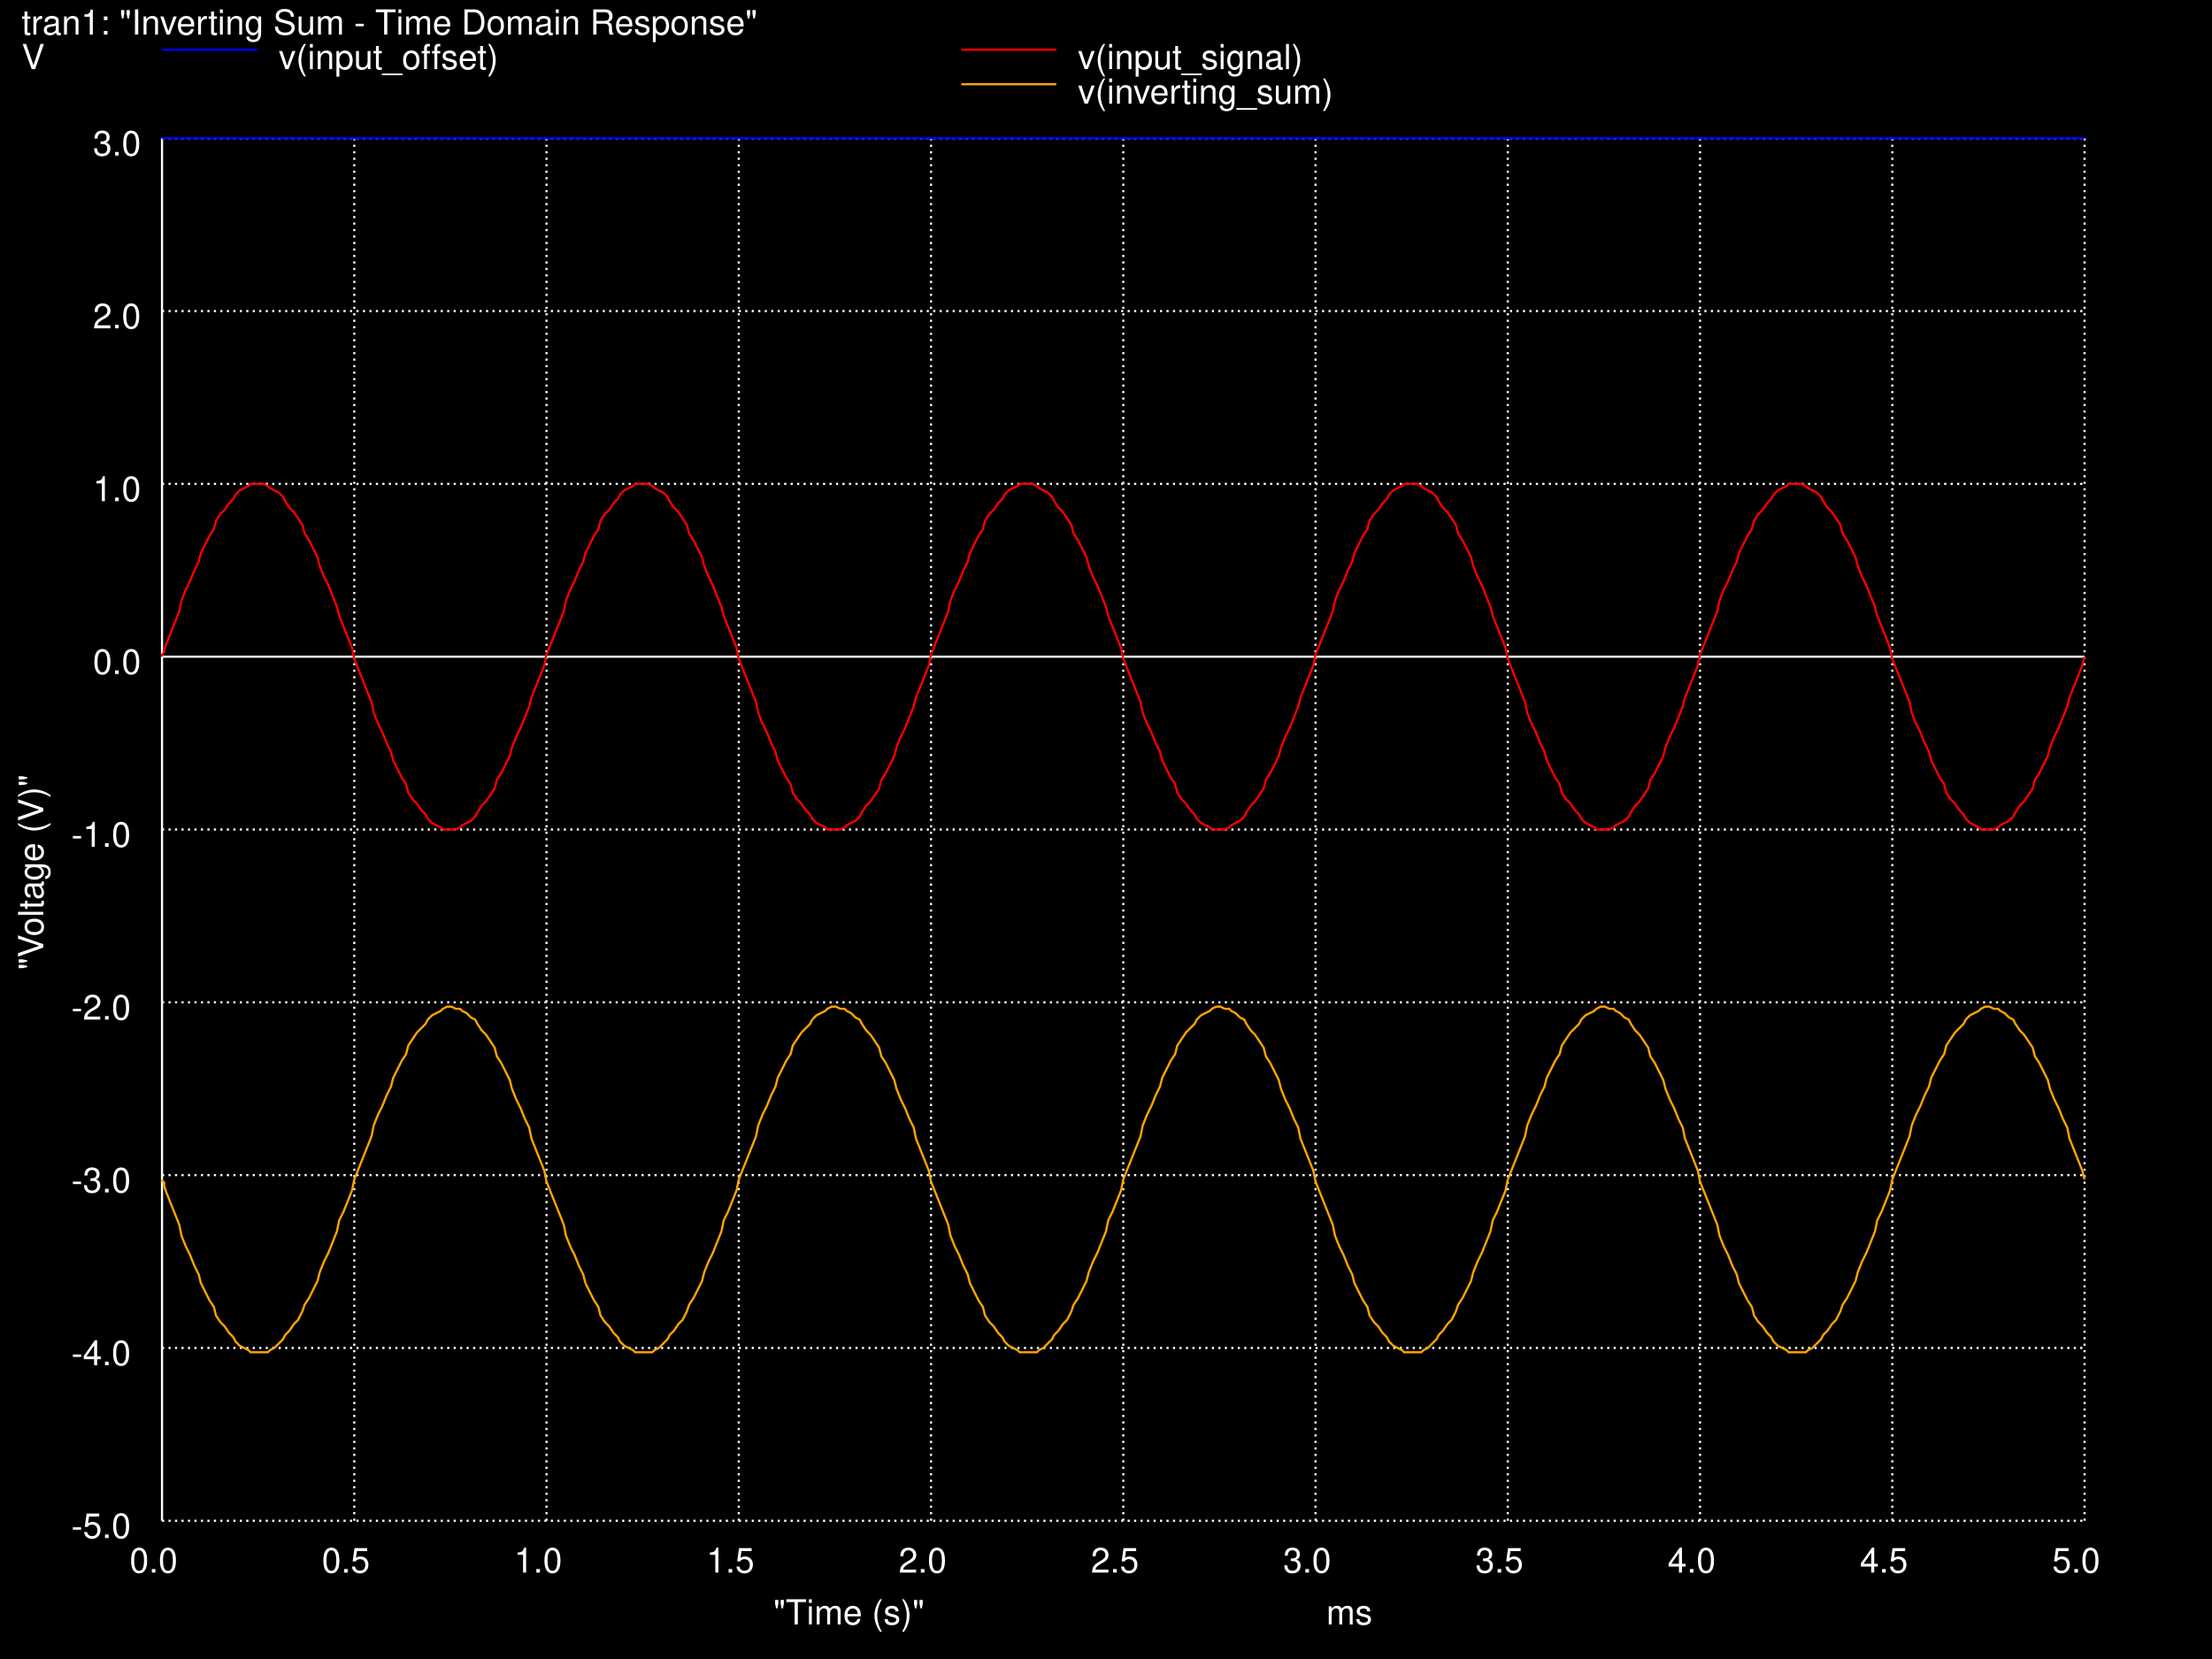
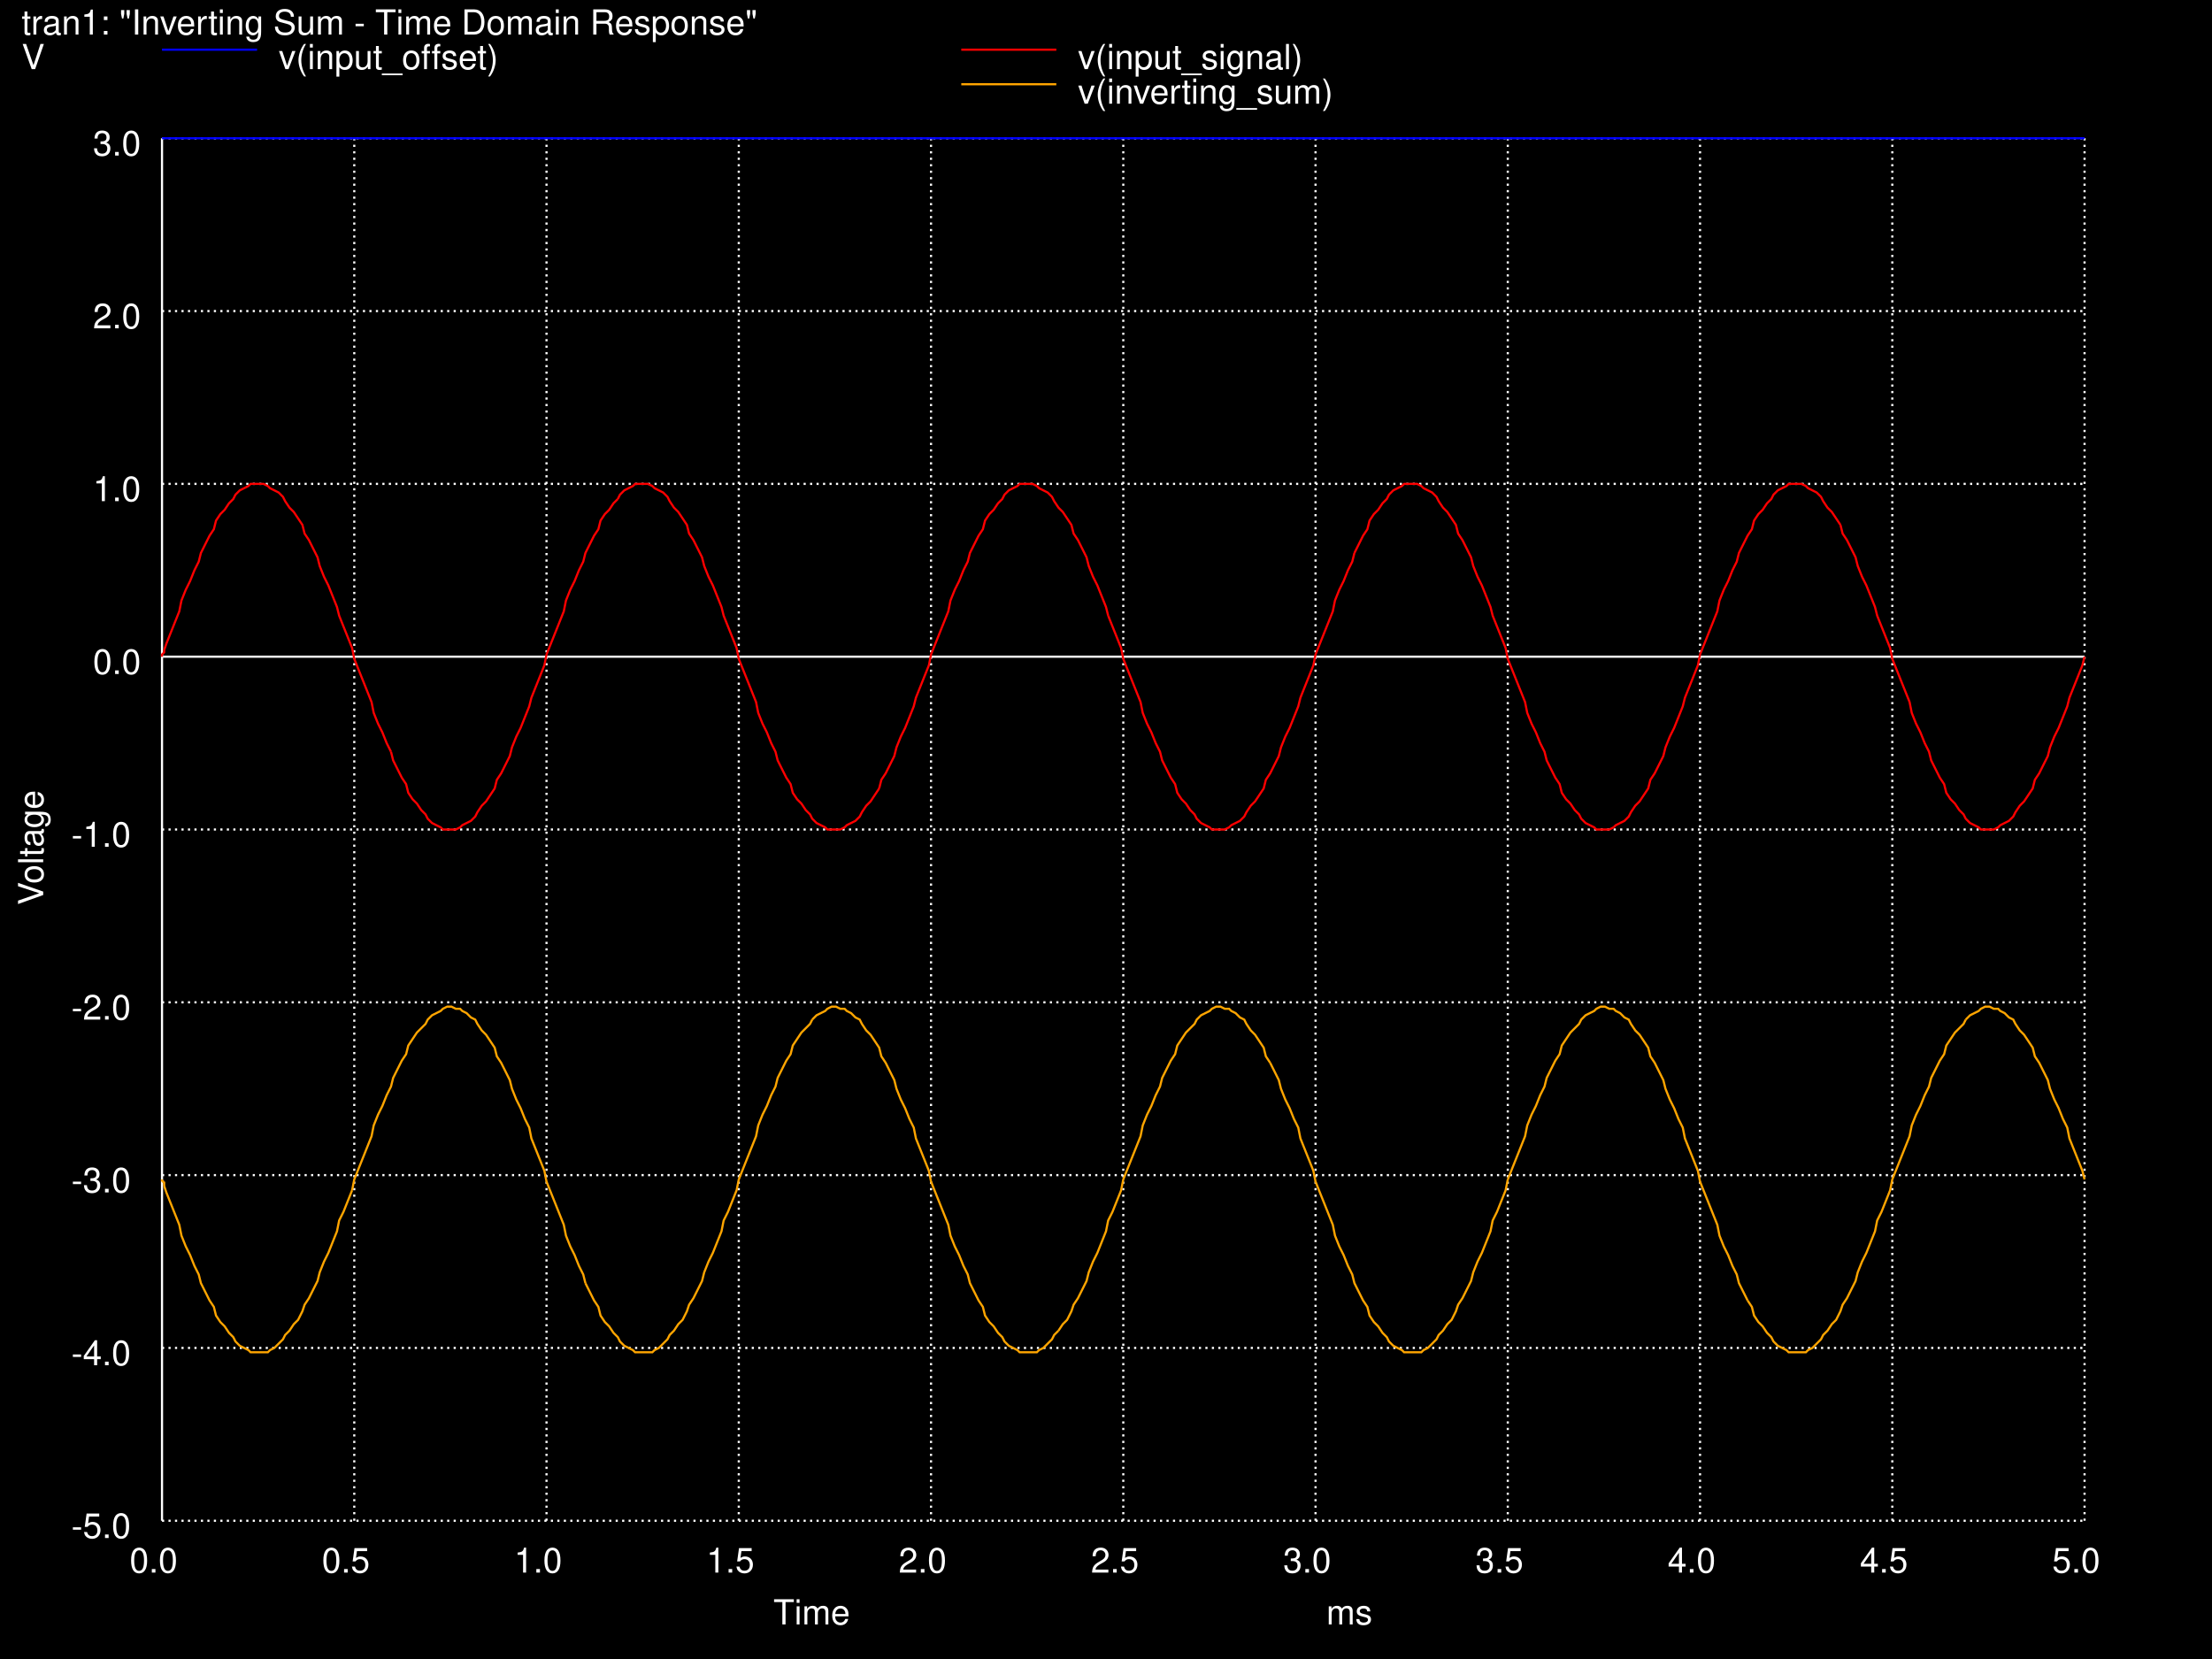
<svg xmlns="http://www.w3.org/2000/svg" version="1.1" width="100%" height="100%" viewBox="0 0 1024 768" style="fill: none; font-family: Helvetica;  font: Helvetica; ">
  <rect x="0" y="0" width="1024" height="768" fill="black" stroke="none" />
  <text stroke="none" fill="white" font-size="16" x="358" y="752">
- "Time (s)"
+ Time
</text>
-   <text transform="rotate(-90, 20, 449)" stroke="none" fill="white" font-size="16" x="20" y="449">
- "Voltage (V)"
+   <text transform="rotate(-90, 20, 419)" stroke="none" fill="white" font-size="16" x="20" y="419">
+ Voltage
</text>
  <text stroke="none" fill="white" font-size="16" x="10" y="16">
tran1: "Inverting Sum - Time Domain Response"
</text>
  <path stroke="white" d="M75 704l0 -640" />
  <text stroke="none" fill="white" font-size="16" x="60" y="728">
0.0
</text>
  <path stroke="white" stroke-dasharray="1,2" d="M164 704l0 -640" />
  <text stroke="none" fill="white" font-size="16" x="149" y="728">
0.5
</text>
  <path stroke="white" stroke-dasharray="1,2" d="M253 704l0 -640" />
  <text stroke="none" fill="white" font-size="16" x="238" y="728">
1.0
</text>
  <path stroke="white" stroke-dasharray="1,2" d="M342 704l0 -640" />
  <text stroke="none" fill="white" font-size="16" x="327" y="728">
1.5
</text>
  <path stroke="white" stroke-dasharray="1,2" d="M431 704l0 -640" />
  <text stroke="none" fill="white" font-size="16" x="416" y="728">
2.0
</text>
  <path stroke="white" stroke-dasharray="1,2" d="M520 704l0 -640" />
  <text stroke="none" fill="white" font-size="16" x="505" y="728">
2.5
</text>
  <path stroke="white" stroke-dasharray="1,2" d="M609 704l0 -640" />
  <text stroke="none" fill="white" font-size="16" x="594" y="728">
3.0
</text>
  <path stroke="white" stroke-dasharray="1,2" d="M698 704l0 -640" />
  <text stroke="none" fill="white" font-size="16" x="683" y="728">
3.5
</text>
  <path stroke="white" stroke-dasharray="1,2" d="M787 704l0 -640" />
  <text stroke="none" fill="white" font-size="16" x="772" y="728">
4.0
</text>
  <path stroke="white" stroke-dasharray="1,2" d="M876 704l0 -640" />
  <text stroke="none" fill="white" font-size="16" x="861" y="728">
4.5
</text>
  <path stroke="white" stroke-dasharray="1,2" d="M965 704l0 -640" />
  <text stroke="none" fill="white" font-size="16" x="950" y="728">
5.0
</text>
  <text stroke="none" fill="white" font-size="16" x="614" y="752">
ms
</text>
  <path stroke="white" stroke-dasharray="1,2" d="M75 704l890 0" />
  <text stroke="none" fill="white" font-size="16" x="33" y="712">
-5.0
</text>
  <path stroke="white" stroke-dasharray="1,2" d="M75 624l890 0" />
  <text stroke="none" fill="white" font-size="16" x="33" y="632">
-4.0
</text>
  <path stroke="white" stroke-dasharray="1,2" d="M75 544l890 0" />
  <text stroke="none" fill="white" font-size="16" x="33" y="552">
-3.0
</text>
  <path stroke="white" stroke-dasharray="1,2" d="M75 464l890 0" />
  <text stroke="none" fill="white" font-size="16" x="33" y="472">
-2.0
</text>
  <path stroke="white" stroke-dasharray="1,2" d="M75 384l890 0" />
  <text stroke="none" fill="white" font-size="16" x="33" y="392">
-1.0
</text>
  <path stroke="white" d="M75 304l890 0" />
  <text stroke="none" fill="white" font-size="16" x="43" y="312">
0.0
</text>
  <path stroke="white" stroke-dasharray="1,2" d="M75 224l890 0" />
  <text stroke="none" fill="white" font-size="16" x="43" y="232">
1.0
</text>
  <path stroke="white" stroke-dasharray="1,2" d="M75 144l890 0" />
  <text stroke="none" fill="white" font-size="16" x="43" y="152">
2.0
</text>
  <path stroke="white" stroke-dasharray="1,2" d="M75 64l890 0" />
  <text stroke="none" fill="white" font-size="16" x="43" y="72">
3.0
</text>
  <text stroke="none" fill="white" font-size="16" x="10" y="32">
V
</text>
  <path stroke="red" d="M445 23l44 0" />
  <text stroke="none" fill="white" font-size="16" x="499" y="32">
v(input_signal)
</text>
  <path stroke="red" d="M75 304l0 -1 1 -1 0 -1 1 -3 6 -15 1 -5 2 -5 2 -4 2 -5 2 -4 1 -4 4 -8 2 -3 1 -4 2 -3 2 -2 2 -3 2 -2 1 -2 2 -2 4 -2 1 -1 6 0 2 1 1 1 4 2 2 2 1 2 2 3 2 2 4 6 1 4 2 3 4 8 1 4 2 5 2 4 4 10 1 4 6 15 1 5 8 20 1 5 2 5 2 4 2 5 2 4" />
  <path stroke="red" d="M181 348l1 4 4 8 2 3 1 4 2 3 2 2 2 3 2 2 1 2 2 2 4 2 1 1 6 0 2 -1 1 -1 4 -2 2 -2 1 -2 2 -3 2 -2 4 -6 1 -4 2 -3 4 -8 1 -4 2 -5 2 -4 4 -10 1 -4 6 -15 1 -5 8 -20 1 -5 2 -5 2 -4 2 -5 2 -4 1 -4 4 -8 2 -3 1 -4 2 -3 2 -2 2 -3 2 -2" />
  <path stroke="red" d="M286 231l1 -2 2 -2 4 -2 1 -1 6 0 2 1 1 1 4 2 2 2 1 2 2 3 2 2 4 6 1 4 2 3 4 8 1 4 2 5 2 4 4 10 1 4 6 15 1 5 8 20 1 5 2 5 2 4 2 5 2 4 1 4 4 8 2 3 1 4 2 3 2 2 2 3 2 2 1 2 2 2 4 2 1 1 6 0 2 -1 1 -1 4 -2 2 -2 1 -2 2 -3 2 -2 4 -6" />
  <path stroke="red" d="M407 365l1 -4 2 -3 4 -8 1 -4 2 -5 2 -4 4 -10 1 -4 6 -15 1 -5 8 -20 1 -5 2 -5 2 -4 2 -5 2 -4 1 -4 4 -8 2 -3 1 -4 2 -3 2 -2 2 -3 2 -2 1 -2 2 -2 4 -2 1 -1 6 0 2 1 1 1 4 2 2 2 1 2 2 3 2 2 4 6 1 4 2 3 4 8 1 4 2 5 2 4 4 10 1 4" />
  <path stroke="red" d="M513 285l6 15 1 5 8 20 1 5 2 5 2 4 2 5 2 4 1 4 4 8 2 3 1 4 2 3 2 2 2 3 2 2 1 2 2 2 4 2 1 1 6 0 2 -1 1 -1 4 -2 2 -2 1 -2 2 -3 2 -2 4 -6 1 -4 2 -3 4 -8 1 -4 2 -5 2 -4 4 -10 1 -4 6 -15 1 -5 8 -20 1 -5 2 -5 2 -4 2 -5 2 -4 1 -4" />
  <path stroke="red" d="M627 256l4 -8 2 -3 1 -4 2 -3 2 -2 2 -3 2 -2 1 -2 2 -2 4 -2 1 -1 6 0 2 1 1 1 4 2 2 2 1 2 2 3 2 2 4 6 1 4 2 3 4 8 1 4 2 5 2 4 4 10 1 4 6 15 1 5 8 20 1 5 2 5 2 4 2 5 2 4 1 4 4 8 2 3 1 4 2 3 2 2 2 3 2 2 1 2 2 2 4 2 1 1 6 0 2 -1" />
  <path stroke="red" d="M747 383l1 -1 4 -2 2 -2 1 -2 2 -3 2 -2 4 -6 1 -4 2 -3 4 -8 1 -4 2 -5 2 -4 4 -10 1 -4 6 -15 1 -5 8 -20 1 -5 2 -5 2 -4 2 -5 2 -4 1 -4 4 -8 2 -3 1 -4 2 -3 2 -2 2 -3 2 -2 1 -2 2 -2 4 -2 1 -1 6 0 2 1 1 1 4 2 2 2 1 2 2 3 2 2 4 6" />
  <path stroke="red" d="M852 243l1 4 2 3 4 8 1 4 2 5 2 4 4 10 1 4 6 15 1 5 8 20 1 5 2 5 2 4 2 5 2 4 1 4 4 8 2 3 1 4 2 3 2 2 2 3 2 2 1 2 2 2 4 2 1 1 6 0 2 -1 1 -1 4 -2 2 -2 1 -2 2 -3 2 -2 4 -6 1 -4 2 -3 4 -8 1 -4 2 -5 2 -4 4 -10 1 -4 6 -15 1 -4" />
  <path stroke="blue" d="M75 23l44 0" />
  <text stroke="none" fill="white" font-size="16" x="129" y="32">
v(input_offset)
</text>
  <path stroke="blue" d="M75 64l890 0" />
  <path stroke="#FFA500" d="M445 39l44 0" />
  <text stroke="none" fill="white" font-size="16" x="499" y="48">
v(inverting_sum)
</text>
  <path stroke="#FFA500" d="M75 547l0 -1M75 547l1 0M76 549l0 -2M76 549l1 3 6 15 1 5 2 5 2 4 2 5 2 4 1 4 4 8 2 3 1 4 2 3 2 2 2 3 2 2 1 2 2 2 4 2 1 1 8 0 1 -1 2 -1 4 -4 1 -2 2 -2 2 -3 2 -2 2 -4 1 -3 2 -3 4 -8 1 -4 2 -5 2 -4 4 -10 1 -5 2 -4 4 -10" />
  <path stroke="#FFA500" d="M163 551l1 -5 8 -20 1 -5 2 -5 2 -4 2 -5 2 -4 1 -4 4 -8 2 -3 1 -4 4 -6 4 -4 1 -2 2 -2 4 -2 1 -1 2 -1 2 0 2 1 2 0 1 1 2 1 2 2 2 1 1 2 2 3 2 2 4 6 1 4 2 3 4 8 1 4 2 5 2 4 2 5 2 4 1 5 6 15 1 5 8 20 1 5 2 5 2 4 2 5 2 4 1 4" />
  <path stroke="#FFA500" d="M271 594l4 8 2 3 1 4 2 3 2 2 2 3 2 2 1 2 2 2 4 2 1 1 8 0 1 -1 2 -1 4 -4 1 -2 2 -2 2 -3 2 -2 2 -4 1 -3 2 -3 4 -8 1 -4 2 -5 2 -4 4 -10 1 -5 2 -4 4 -10 1 -5 8 -20 1 -5 2 -5 2 -4 2 -5 2 -4 1 -4 4 -8 2 -3 1 -4 4 -6 4 -4 1 -2" />
  <path stroke="#FFA500" d="M376 472l2 -2 4 -2 1 -1 2 -1 2 0 2 1 2 0 1 1 2 1 2 2 2 1 1 2 2 3 2 2 4 6 1 4 2 3 4 8 1 4 2 5 2 4 2 5 2 4 1 5 6 15 1 5 8 20 1 5 2 5 2 4 2 5 2 4 1 4 4 8 2 3 1 4 2 3 2 2 2 3 2 2 1 2 2 2 4 2 1 1 8 0 1 -1 2 -1 4 -4 1 -2 2 -2" />
  <path stroke="#FFA500" d="M490 616l2 -3 2 -2 2 -4 1 -3 2 -3 4 -8 1 -4 2 -5 2 -4 4 -10 1 -5 2 -4 4 -10 1 -5 8 -20 1 -5 2 -5 2 -4 2 -5 2 -4 1 -4 4 -8 2 -3 1 -4 4 -6 4 -4 1 -2 2 -2 4 -2 1 -1 2 -1 2 0 2 1 2 0 1 1 2 1 2 2 2 1 1 2 2 3 2 2 4 6 1 4 2 3" />
  <path stroke="#FFA500" d="M588 492l4 8 1 4 2 5 2 4 2 5 2 4 1 5 6 15 1 5 8 20 1 5 2 5 2 4 2 5 2 4 1 4 4 8 2 3 1 4 2 3 2 2 2 3 2 2 1 2 2 2 4 2 1 1 8 0 1 -1 2 -1 4 -4 1 -2 2 -2 2 -3 2 -2 2 -4 1 -3 2 -3 4 -8 1 -4 2 -5 2 -4 4 -10 1 -5 2 -4 4 -10 1 -5" />
  <path stroke="#FFA500" d="M698 546l8 -20 1 -5 2 -5 2 -4 2 -5 2 -4 1 -4 4 -8 2 -3 1 -4 4 -6 4 -4 1 -2 2 -2 4 -2 1 -1 2 -1 2 0 2 1 2 0 1 1 2 1 2 2 2 1 1 2 2 3 2 2 4 6 1 4 2 3 4 8 1 4 2 5 2 4 2 5 2 4 1 5 6 15 1 5 8 20 1 5 2 5 2 4 2 5 2 4 1 4 4 8" />
  <path stroke="#FFA500" d="M809 602l2 3 1 4 2 3 2 2 2 3 2 2 1 2 2 2 4 2 1 1 8 0 1 -1 2 -1 4 -4 1 -2 2 -2 2 -3 2 -2 2 -4 1 -3 2 -3 4 -8 1 -4 2 -5 2 -4 4 -10 1 -5 2 -4 4 -10 1 -5 8 -20 1 -5 2 -5 2 -4 2 -5 2 -4 1 -4 4 -8 2 -3 1 -4 4 -6 4 -4 1 -2" />
  <path stroke="#FFA500" d="M910 472l2 -2 4 -2 1 -1 2 -1 2 0 2 1 2 0 1 1 2 1 2 2 2 1 1 2 2 3 2 2 4 6 1 4 2 3 4 8 1 4 2 5 2 4 2 5 2 4 1 5 6 15 1 4" />
</svg>
